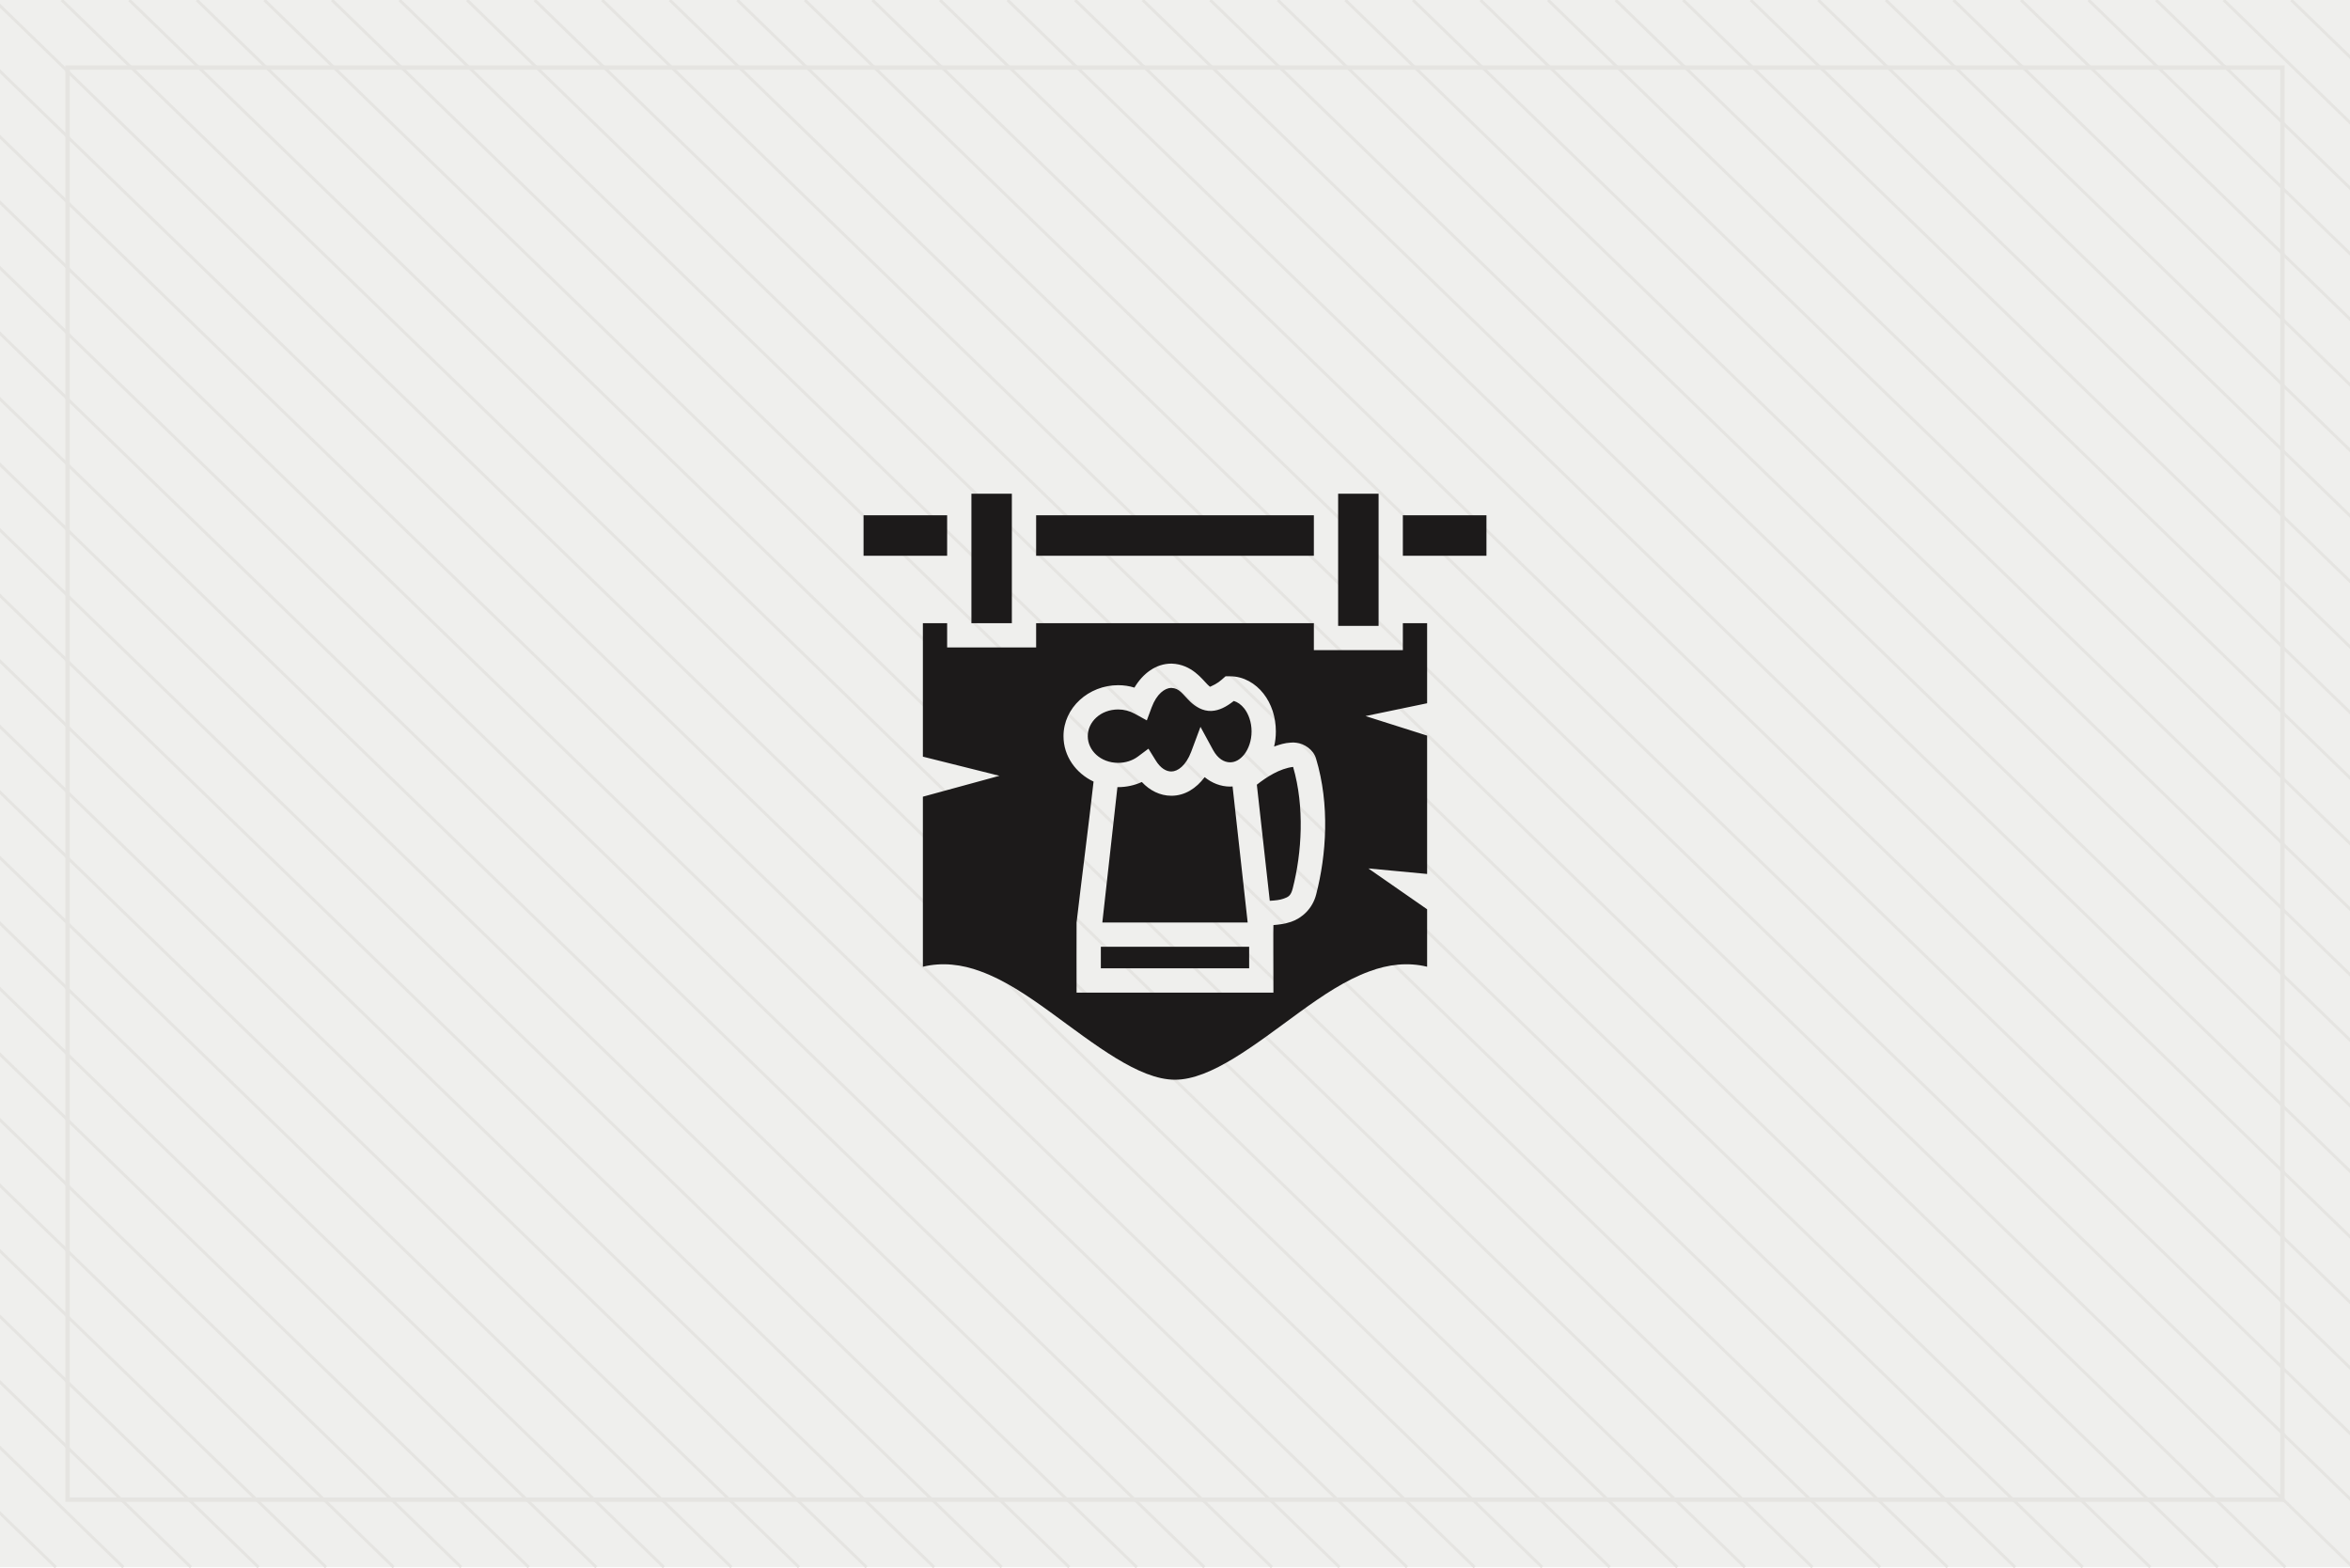
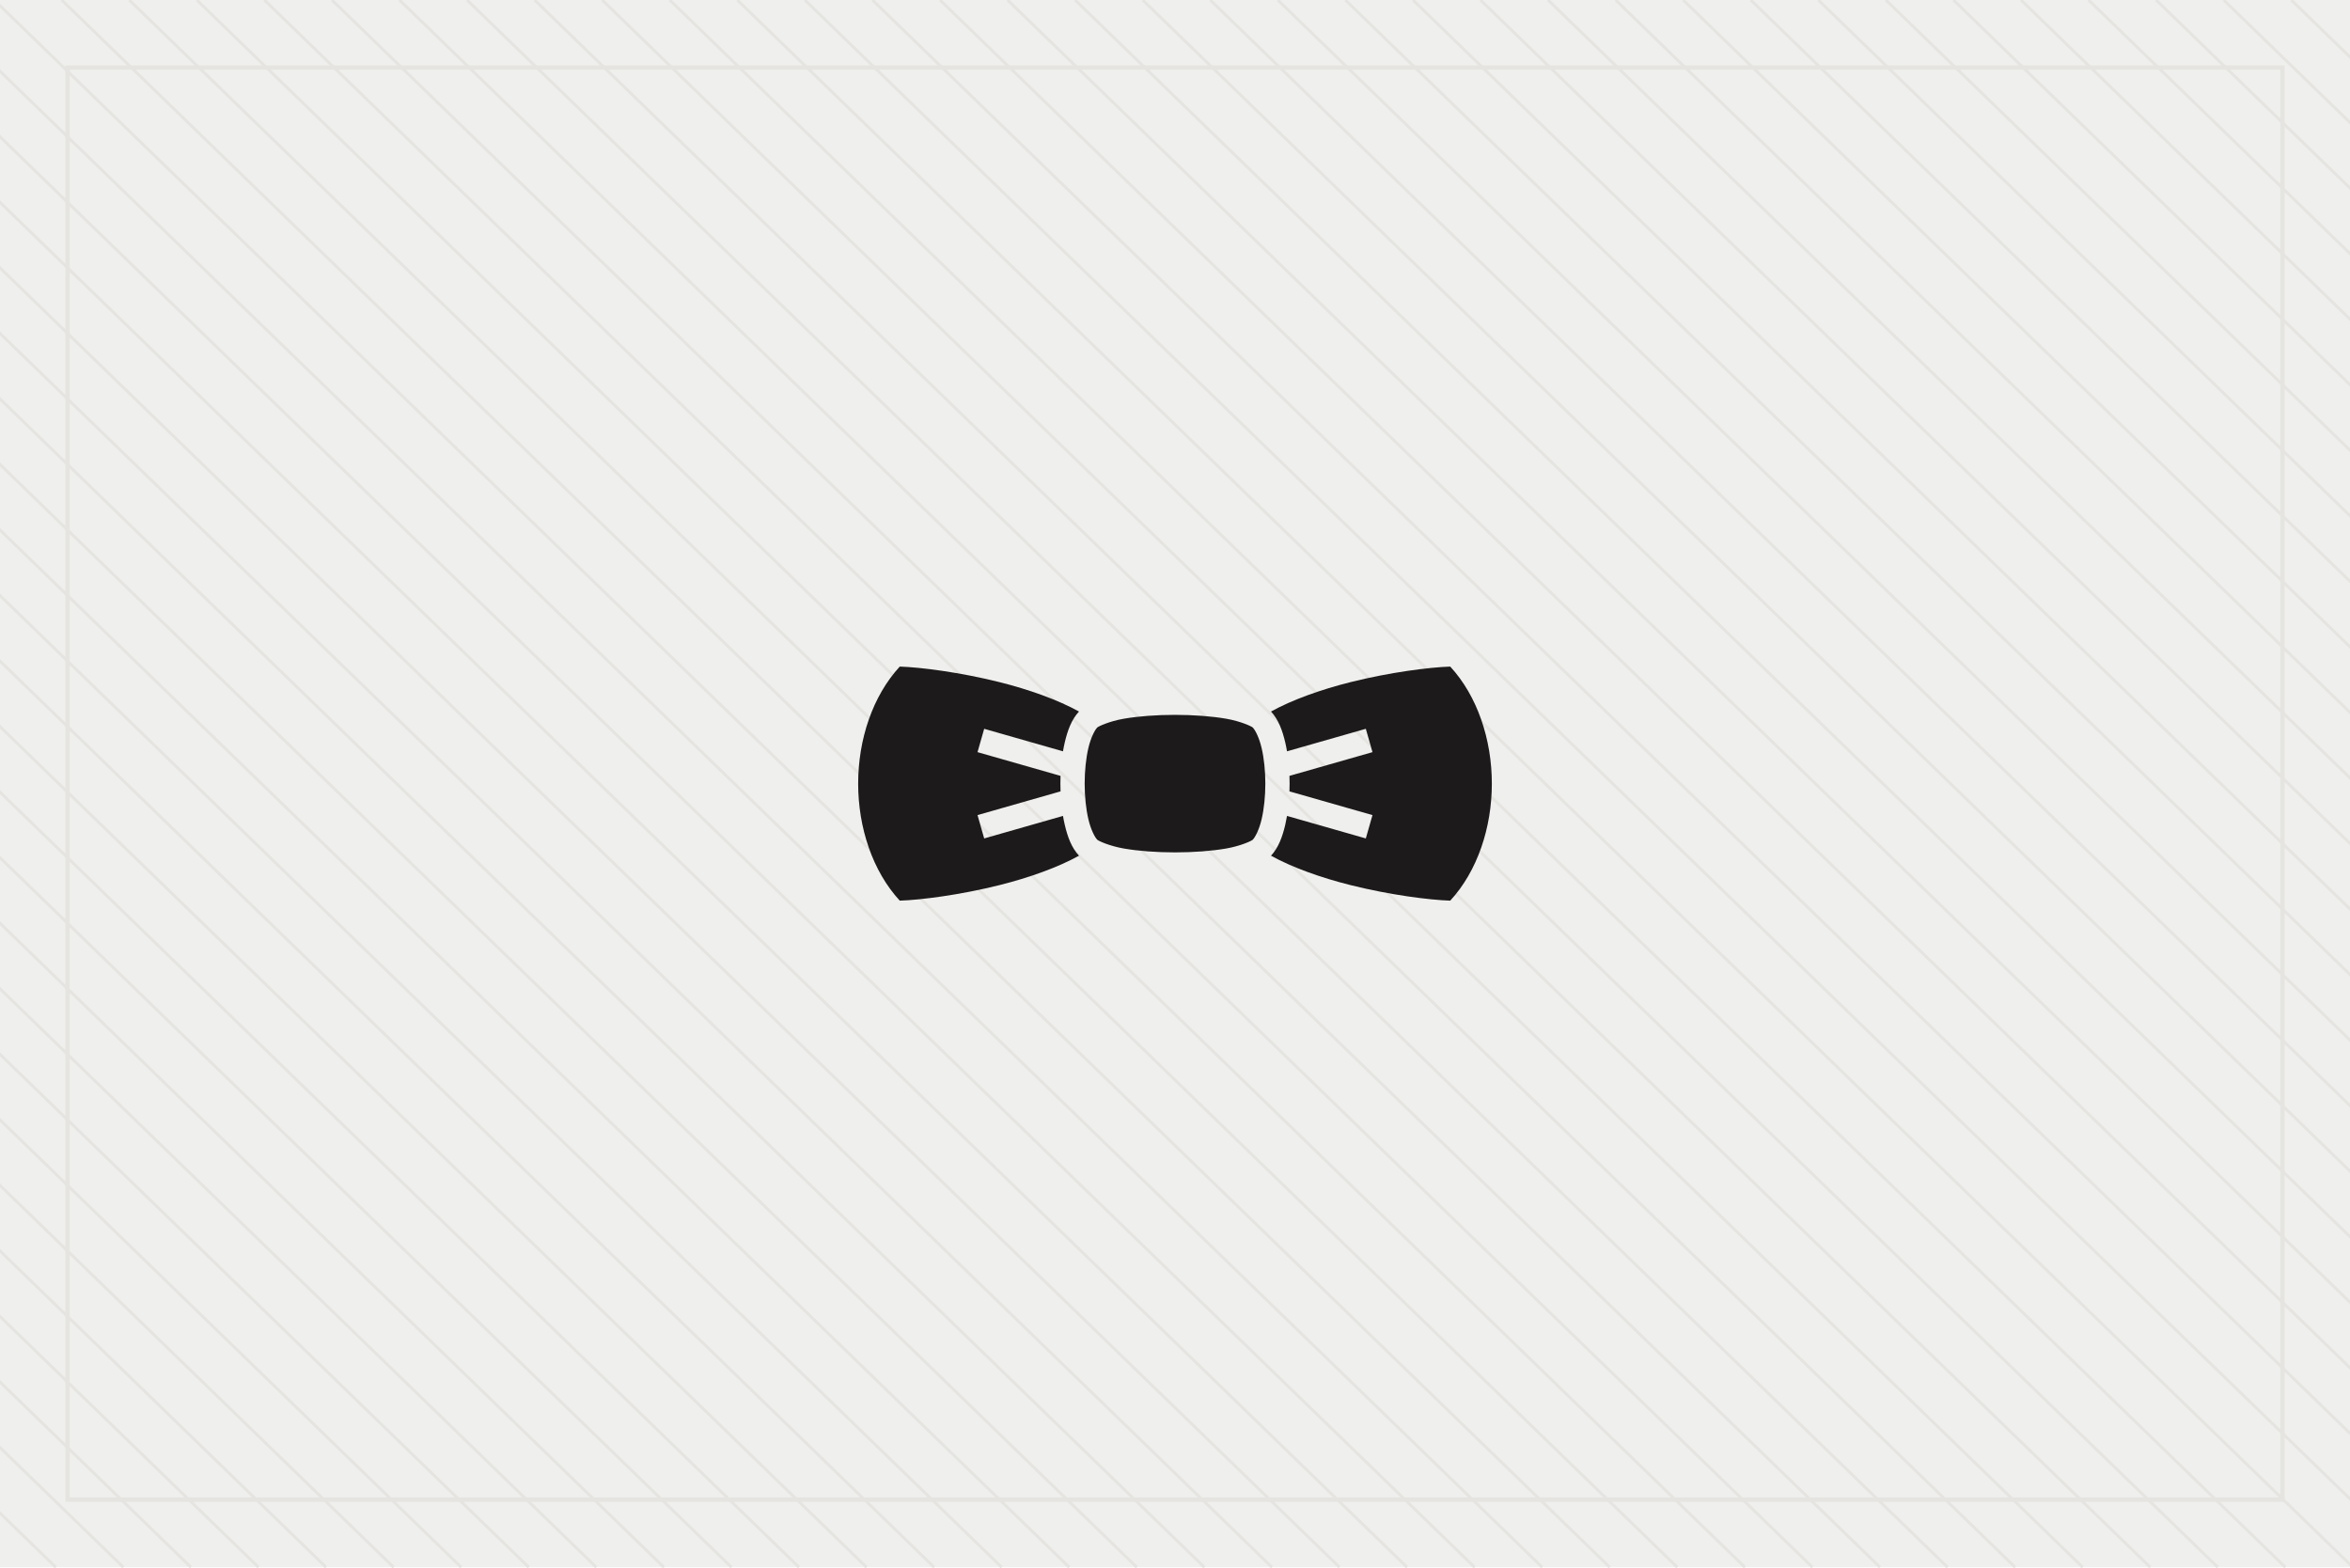
<svg xmlns="http://www.w3.org/2000/svg" width="1600" height="1067" viewBox="0 0 1600 1067">
  <rect width="1600" height="1067" fill="#efefed" />
  <line x1="-1200" y1="0" x2="-100" y2="1067" stroke="#e5e4e1" stroke-width="2" />
  <line x1="-1154" y1="0" x2="-54" y2="1067" stroke="#e5e4e1" stroke-width="2" />
  <line x1="-1108" y1="0" x2="-8" y2="1067" stroke="#e5e4e1" stroke-width="2" />
  <line x1="-1062" y1="0" x2="38" y2="1067" stroke="#e5e4e1" stroke-width="2" />
  <line x1="-1016" y1="0" x2="84" y2="1067" stroke="#e5e4e1" stroke-width="2" />
  <line x1="-970" y1="0" x2="130" y2="1067" stroke="#e5e4e1" stroke-width="2" />
  <line x1="-924" y1="0" x2="176" y2="1067" stroke="#e5e4e1" stroke-width="2" />
  <line x1="-878" y1="0" x2="222" y2="1067" stroke="#e5e4e1" stroke-width="2" />
  <line x1="-832" y1="0" x2="268" y2="1067" stroke="#e5e4e1" stroke-width="2" />
  <line x1="-786" y1="0" x2="314" y2="1067" stroke="#e5e4e1" stroke-width="2" />
  <line x1="-740" y1="0" x2="360" y2="1067" stroke="#e5e4e1" stroke-width="2" />
  <line x1="-694" y1="0" x2="406" y2="1067" stroke="#e5e4e1" stroke-width="2" />
  <line x1="-648" y1="0" x2="452" y2="1067" stroke="#e5e4e1" stroke-width="2" />
  <line x1="-602" y1="0" x2="498" y2="1067" stroke="#e5e4e1" stroke-width="2" />
  <line x1="-556" y1="0" x2="544" y2="1067" stroke="#e5e4e1" stroke-width="2" />
  <line x1="-510" y1="0" x2="590" y2="1067" stroke="#e5e4e1" stroke-width="2" />
  <line x1="-464" y1="0" x2="636" y2="1067" stroke="#e5e4e1" stroke-width="2" />
  <line x1="-418" y1="0" x2="682" y2="1067" stroke="#e5e4e1" stroke-width="2" />
  <line x1="-372" y1="0" x2="728" y2="1067" stroke="#e5e4e1" stroke-width="2" />
  <line x1="-326" y1="0" x2="774" y2="1067" stroke="#e5e4e1" stroke-width="2" />
  <line x1="-280" y1="0" x2="820" y2="1067" stroke="#e5e4e1" stroke-width="2" />
  <line x1="-234" y1="0" x2="866" y2="1067" stroke="#e5e4e1" stroke-width="2" />
  <line x1="-188" y1="0" x2="912" y2="1067" stroke="#e5e4e1" stroke-width="2" />
  <line x1="-142" y1="0" x2="958" y2="1067" stroke="#e5e4e1" stroke-width="2" />
  <line x1="-96" y1="0" x2="1004" y2="1067" stroke="#e5e4e1" stroke-width="2" />
  <line x1="-50" y1="0" x2="1050" y2="1067" stroke="#e5e4e1" stroke-width="2" />
  <line x1="-4" y1="0" x2="1096" y2="1067" stroke="#e5e4e1" stroke-width="2" />
  <line x1="42" y1="0" x2="1142" y2="1067" stroke="#e5e4e1" stroke-width="2" />
  <line x1="88" y1="0" x2="1188" y2="1067" stroke="#e5e4e1" stroke-width="2" />
  <line x1="134" y1="0" x2="1234" y2="1067" stroke="#e5e4e1" stroke-width="2" />
  <line x1="180" y1="0" x2="1280" y2="1067" stroke="#e5e4e1" stroke-width="2" />
  <line x1="226" y1="0" x2="1326" y2="1067" stroke="#e5e4e1" stroke-width="2" />
  <line x1="272" y1="0" x2="1372" y2="1067" stroke="#e5e4e1" stroke-width="2" />
  <line x1="318" y1="0" x2="1418" y2="1067" stroke="#e5e4e1" stroke-width="2" />
  <line x1="364" y1="0" x2="1464" y2="1067" stroke="#e5e4e1" stroke-width="2" />
  <line x1="410" y1="0" x2="1510" y2="1067" stroke="#e5e4e1" stroke-width="2" />
  <line x1="456" y1="0" x2="1556" y2="1067" stroke="#e5e4e1" stroke-width="2" />
  <line x1="502" y1="0" x2="1602" y2="1067" stroke="#e5e4e1" stroke-width="2" />
  <line x1="548" y1="0" x2="1648" y2="1067" stroke="#e5e4e1" stroke-width="2" />
  <line x1="594" y1="0" x2="1694" y2="1067" stroke="#e5e4e1" stroke-width="2" />
  <line x1="640" y1="0" x2="1740" y2="1067" stroke="#e5e4e1" stroke-width="2" />
  <line x1="686" y1="0" x2="1786" y2="1067" stroke="#e5e4e1" stroke-width="2" />
  <line x1="732" y1="0" x2="1832" y2="1067" stroke="#e5e4e1" stroke-width="2" />
  <line x1="778" y1="0" x2="1878" y2="1067" stroke="#e5e4e1" stroke-width="2" />
  <line x1="824" y1="0" x2="1924" y2="1067" stroke="#e5e4e1" stroke-width="2" />
  <line x1="870" y1="0" x2="1970" y2="1067" stroke="#e5e4e1" stroke-width="2" />
  <line x1="916" y1="0" x2="2016" y2="1067" stroke="#e5e4e1" stroke-width="2" />
  <line x1="962" y1="0" x2="2062" y2="1067" stroke="#e5e4e1" stroke-width="2" />
  <line x1="1008" y1="0" x2="2108" y2="1067" stroke="#e5e4e1" stroke-width="2" />
  <line x1="1054" y1="0" x2="2154" y2="1067" stroke="#e5e4e1" stroke-width="2" />
  <line x1="1100" y1="0" x2="2200" y2="1067" stroke="#e5e4e1" stroke-width="2" />
  <line x1="1146" y1="0" x2="2246" y2="1067" stroke="#e5e4e1" stroke-width="2" />
  <line x1="1192" y1="0" x2="2292" y2="1067" stroke="#e5e4e1" stroke-width="2" />
  <line x1="1238" y1="0" x2="2338" y2="1067" stroke="#e5e4e1" stroke-width="2" />
  <line x1="1284" y1="0" x2="2384" y2="1067" stroke="#e5e4e1" stroke-width="2" />
  <line x1="1330" y1="0" x2="2430" y2="1067" stroke="#e5e4e1" stroke-width="2" />
  <line x1="1376" y1="0" x2="2476" y2="1067" stroke="#e5e4e1" stroke-width="2" />
  <line x1="1422" y1="0" x2="2522" y2="1067" stroke="#e5e4e1" stroke-width="2" />
  <line x1="1468" y1="0" x2="2568" y2="1067" stroke="#e5e4e1" stroke-width="2" />
  <line x1="1514" y1="0" x2="2614" y2="1067" stroke="#e5e4e1" stroke-width="2" />
  <line x1="1560" y1="0" x2="2660" y2="1067" stroke="#e5e4e1" stroke-width="2" />
  <line x1="1606" y1="0" x2="2706" y2="1067" stroke="#e5e4e1" stroke-width="2" />
  <line x1="1652" y1="0" x2="2752" y2="1067" stroke="#e5e4e1" stroke-width="2" />
  <line x1="1698" y1="0" x2="2798" y2="1067" stroke="#e5e4e1" stroke-width="2" />
  <line x1="1744" y1="0" x2="2844" y2="1067" stroke="#e5e4e1" stroke-width="2" />
  <line x1="1790" y1="0" x2="2890" y2="1067" stroke="#e5e4e1" stroke-width="2" />
  <rect x="46" y="46" width="1508" height="975" fill="none" stroke="#e5e4e1" stroke-width="3" />
  <g transform="translate(565.0,298.5) scale(0.91797)">
-     <path fill="#1c1a1a" d="M105 41v96h30V41zm272 0v98h30V41zM25 57v30h62V57zm128 0v30h206V57zm272 0v30h62V57zM69 137v99l56.8 14.2L69 265.7v126.1c14.39-3.5 29.01-1.7 42.7 3.4 17.9 6.5 34.9 18 51.6 30.1 33.4 24.3 65.9 50.3 92.7 50.3 26.8 0 59.3-26 92.7-50.3 16.7-12.1 33.7-23.6 51.6-30.1 13.7-5.1 28.3-6.9 42.7-3.4v-42.6l-15.4-10.7-28.2-19.6L443 323V220.4l-45.7-14.5 45.7-9.5V137h-18v20h-66v-20H153v18H87v-18zm184.3 30H253.6c14.9.5 22.8 11.9 26.5 15.5 1.9 1.9 1.8 1.6 2.1 1.6 5.5-2.5 6.8-3.7 11.3-7.7h3.4c10 0 18.8 5.3 24.7 12.8 5.9 7.5 9.2 17.4 9.2 28.1 0 3.9-.4 7.6-1.3 11.2 4.1-1.5 8.1-2.7 12.2-2.9 1.5-.2 2.9-.1 4.3.1 5.9.6 12.7 5.2 14.6 11.7 10.3 34.2 7.7 71.4.1 100.8-2.7 10.6-10.6 17.6-18.6 20.3-4.5 1.5-8.9 2.1-13.1 2.4-.2 2 0 32.6 0 50.1H183c-.1-17.9 0-34.7 0-52 3.5-30.3 8.9-71.6 12.6-104.5-13.1-6.2-22.3-18.8-22.3-33.7 0-21.2 18.7-37.8 40.6-37.8 4.1 0 8.2.6 12 1.8 6.3-10.5 15.9-17.8 27.4-17.8zm-.1 18c-4.7.1-10.7 4.3-14.5 14.4l-3.6 9.7-9.1-5c-3.6-2-7.9-3.1-12.1-3.1-13.1 0-22.6 9.2-22.6 19.8 0 10.6 9.5 19.8 22.6 19.8 5.4 0 10.6-1.7 14.5-4.6l7.9-5.9 5.2 8.4c3.8 6.3 8.1 8.5 11.8 8.5 4.7 0 10.8-4.3 14.7-14.6l6.9-18.5 9.4 17.3c3.5 6.3 8.1 9 12.6 9 3.7 0 7.3-1.9 10.5-5.9 3.1-4 5.4-10.1 5.4-17s-2.3-13-5.4-17c-2.4-3-5-4.8-7.8-5.6-5.6 4.4-10.8 7.1-16.5 7.4-6.7.3-12.2-3.5-15.5-6.6-6.4-6.2-8.1-10.2-14.4-10.5zm90.4 58.6c-9.9 1.2-19.7 7.5-26.9 13.2l9.6 86.1c3.9-.2 7.5-.6 10-1.5 3.9-1.3 5.6-2.3 7-7.6 6.8-26.5 8.9-60.6.3-90.2zm-65.6 7.6c-6.2 8.3-14.7 13.8-24.7 13.8-8.4 0-16-3.9-21.9-10.2-5.5 2.5-11.5 3.8-17.5 3.8h-.6L202.1 359h107.8l-11.2-100.9c-.6.1-1.2.1-1.8.1-7 0-13.5-2.6-18.9-7zM201 377v16h110v-16z" />
+     <path fill="#1c1a1a" d="M51.855 169.203C31.677 191.101 21 223.381 21 256s10.677 64.9 30.855 86.797c15.674-.505 44.822-4.243 73.961-11.527 21.772-5.443 43.342-13.134 58.973-21.8-5.558-6.025-8.448-13.975-10.55-22.91a107.81 107.81 0 0 1-1.323-6.603l-58.443 16.697-4.946-17.308 61.588-17.596c-.068-1.912-.115-3.83-.115-5.75s.047-3.838.115-5.75l-61.588-17.596 4.946-17.308 58.443 16.697a107.81 107.81 0 0 1 1.322-6.604c2.103-8.934 4.993-16.884 10.551-22.91-15.631-8.665-37.2-16.356-58.973-21.799-29.14-7.284-58.287-11.022-73.96-11.527zm408.29 0c-15.674.505-44.822 4.243-73.961 11.527-21.772 5.443-43.342 13.134-58.973 21.8 5.558 6.025 8.448 13.975 10.55 22.91.505 2.14.94 4.35 1.323 6.603l58.443-16.697 4.946 17.308-61.588 17.596c.068 1.912.115 3.83.115 5.75s-.047 3.838-.115 5.75l61.588 17.596-4.946 17.308-58.443-16.697a107.81 107.81 0 0 1-1.322 6.604c-2.103 8.934-4.993 16.884-10.551 22.91 15.631 8.665 37.2 16.356 58.973 21.799 29.14 7.284 58.287 11.022 73.96 11.527C480.324 320.899 491 288.619 491 256s-10.677-64.9-30.855-86.797zM256 205c-13.571 0-27.173.992-37.957 2.867-10.784 1.876-18.862 5.678-19.68 6.496-1.878 1.879-4.809 7.578-6.601 15.198C189.969 237.18 189 246.6 189 256c0 9.4.969 18.82 2.762 26.44 1.792 7.619 4.723 13.318 6.601 15.197.818.818 8.896 4.62 19.68 6.496C228.827 306.008 242.429 307 256 307c13.571 0 27.173-.992 37.957-2.867 10.784-1.876 18.862-5.678 19.68-6.496 1.878-1.879 4.809-7.578 6.601-15.198C322.031 274.82 323 265.4 323 256c0-9.4-.969-18.82-2.762-26.44-1.792-7.619-4.723-13.318-6.601-15.197-.818-.818-8.896-4.62-19.68-6.496C283.173 205.992 269.571 205 256 205z" />
  </g>
</svg>
